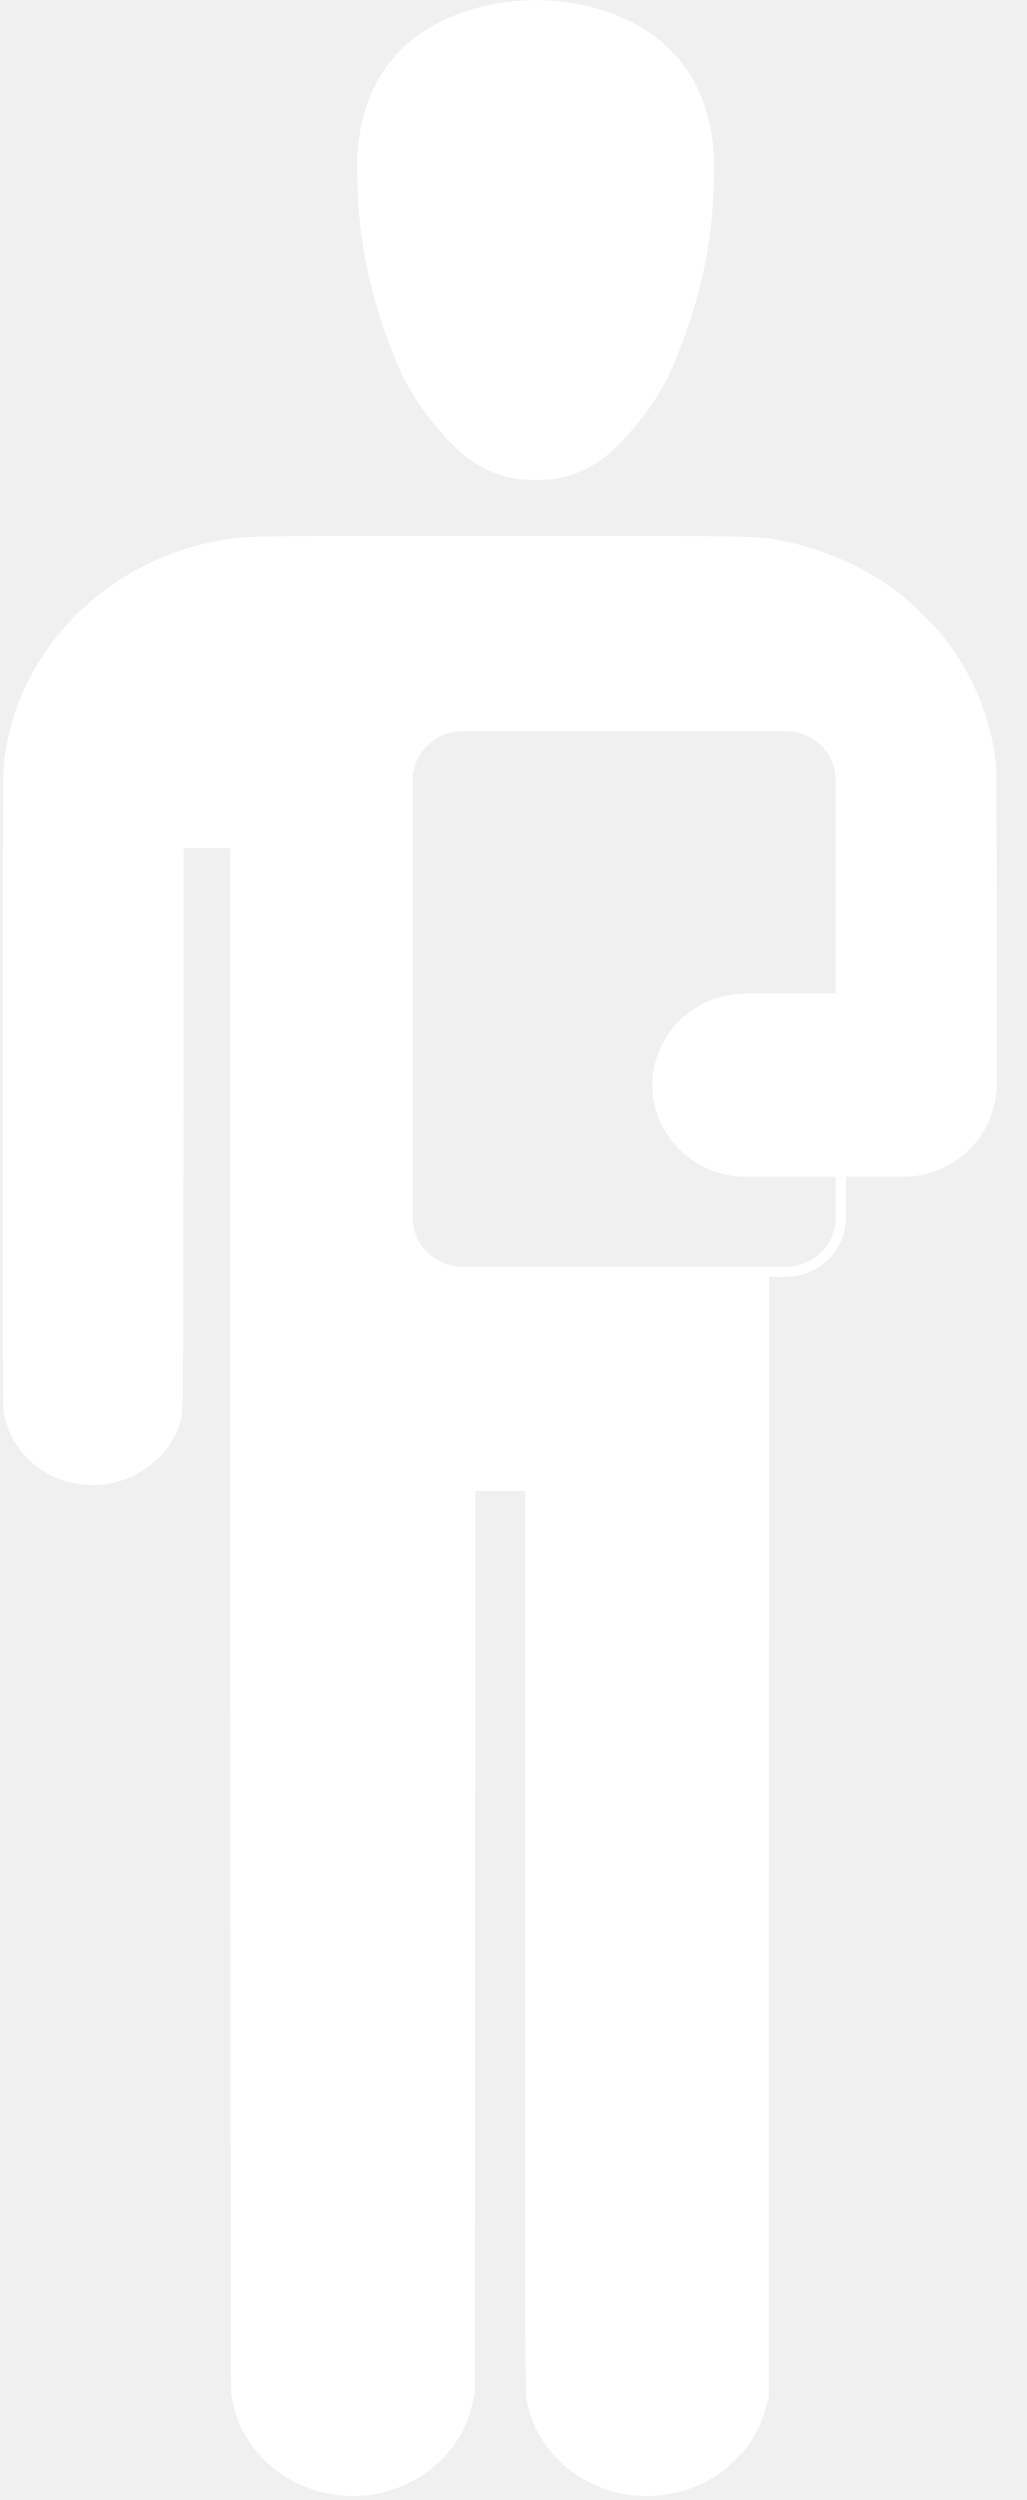
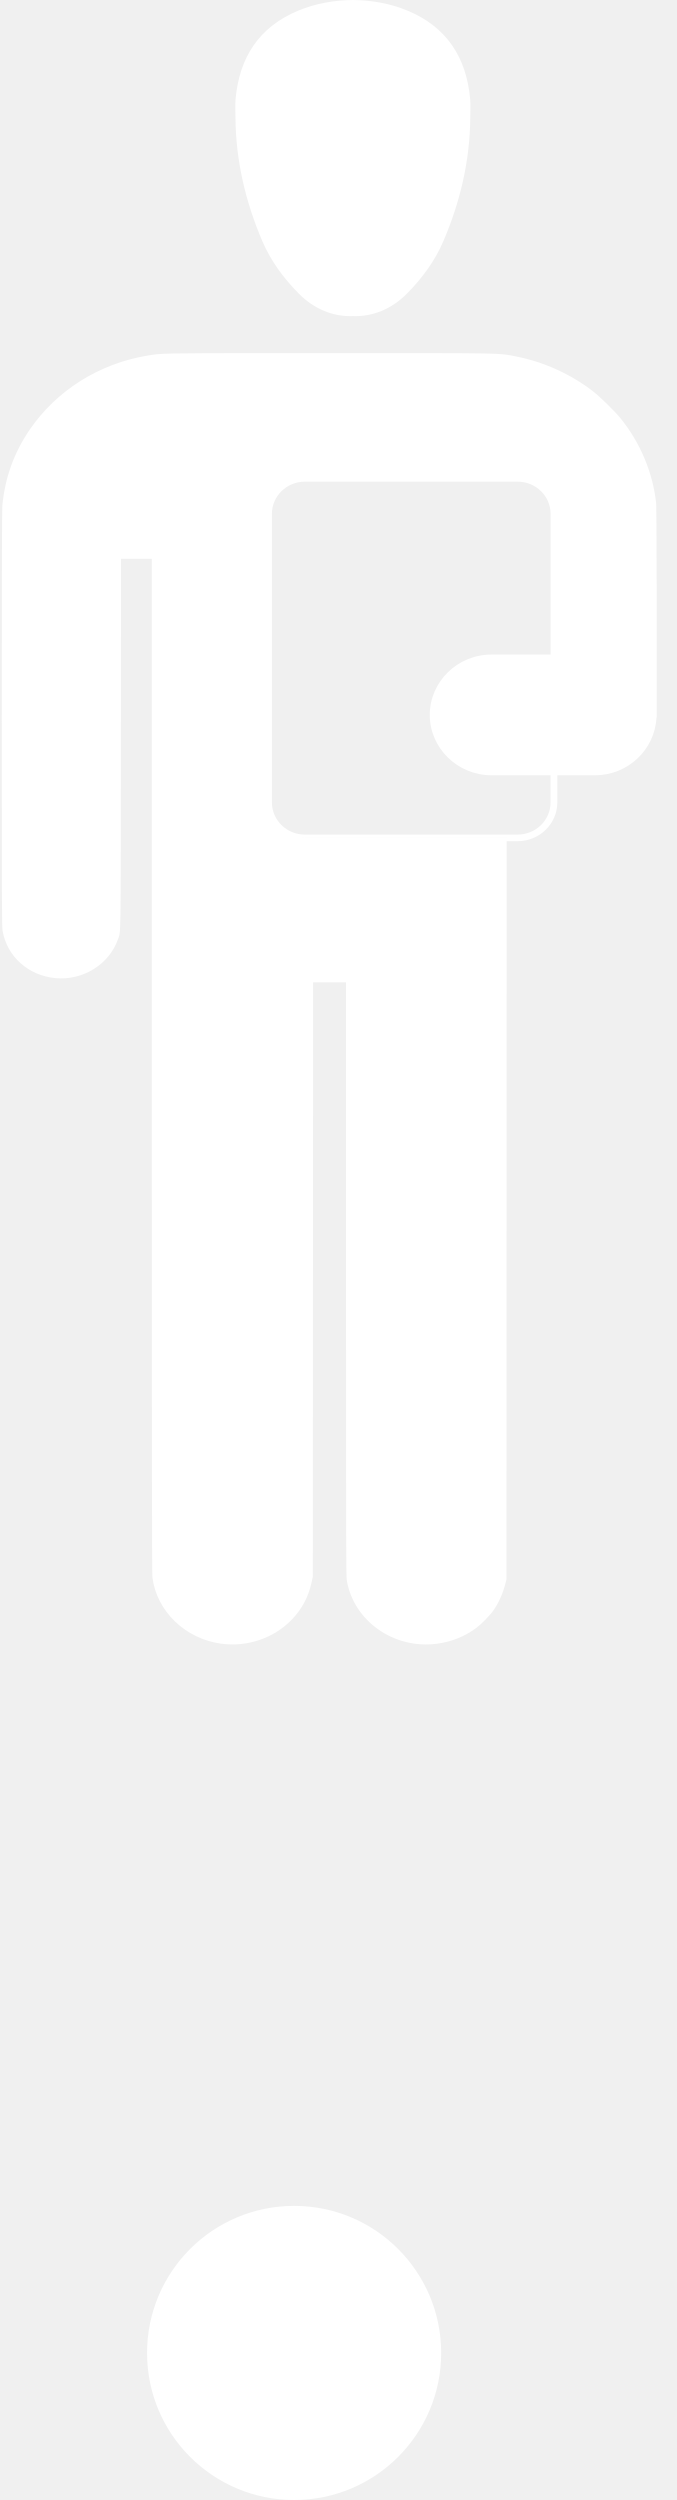
- <svg xmlns="http://www.w3.org/2000/svg" width="23px" height="56px" viewBox="0 0 23 56" version="1.1">
+ <svg xmlns="http://www.w3.org/2000/svg" width="23px" height="85px" viewBox="0 0 23 85" version="1.1">
  <defs />
  <g id="Page-1" stroke="none" stroke-width="1" fill="none" fill-rule="evenodd">
    <g id="Home_page:-State_Active" transform="translate(-282, -2775)" fill="#FFFFFF">
      <g id="Meet_Broker" transform="translate(282, 2775)">
        <g id="Group-12">
          <path d="M22.326,19.834 L22.326,19.835 C22.323,18.116 22.318,17.203 22.311,17.13 C22.205,16.086 21.773,15.053 21.092,14.215 C20.899,13.978 20.405,13.495 20.165,13.307 C19.416,12.726 18.492,12.305 17.56,12.123 C16.923,11.999 17.37,12.006 11.222,12.006 L9.291,12.006 C5.387,12.006 5.48,12.014 5.022,12.089 C3.374,12.359 1.918,13.276 1.004,14.618 C0.473,15.399 0.169,16.245 0.079,17.194 C0.067,17.325 0.06,19.773 0.06,24.441 C0.06,30.679 0.063,31.509 0.088,31.65 C0.242,32.523 0.958,33.165 1.879,33.256 C2.809,33.347 3.705,32.795 4.007,31.945 C4.111,31.652 4.104,32.186 4.11,25.305 L4.115,18.999 L4.638,18.999 L5.161,18.999 L5.161,36.231 C5.161,48.628 5.166,53.508 5.181,53.624 C5.325,54.781 6.301,55.723 7.524,55.886 C8.414,56.005 9.311,55.698 9.921,55.067 C10.265,54.711 10.488,54.292 10.594,53.8 L10.636,53.606 L10.641,43.502 L10.645,33.399 L11.205,33.399 L11.764,33.399 L11.764,43.487 C11.764,52.657 11.766,53.59 11.793,53.744 C12.033,55.121 13.394,56.076 14.849,55.888 C15.346,55.823 15.79,55.647 16.181,55.359 C16.37,55.22 16.665,54.918 16.787,54.739 C16.964,54.479 17.096,54.18 17.181,53.85 L17.22,53.697 L17.225,36.349 L17.227,28.601 L10.363,28.601 C10.034,28.601 9.736,28.481 9.502,28.288 C9.435,28.233 9.376,28.173 9.321,28.108 C9.303,28.085 9.285,28.062 9.268,28.039 C9.265,28.034 9.262,28.03 9.259,28.026 C9.239,27.998 9.221,27.97 9.203,27.94 C9.142,27.837 9.094,27.725 9.063,27.607 C9.035,27.502 9.016,27.395 9.016,27.283 L9.016,27.282 C9.016,27.395 9.035,27.502 9.063,27.606 C9.094,27.725 9.142,27.837 9.203,27.94 C9.239,27.999 9.278,28.054 9.321,28.107 C9.376,28.173 9.436,28.233 9.502,28.287 C9.735,28.48 10.034,28.601 10.363,28.601 C10.24,28.601 10.121,28.584 10.008,28.553 C10.121,28.584 10.24,28.601 10.363,28.601 L17.227,28.601 L17.227,28.6 L17.601,28.6 C18.344,28.6 18.949,28.009 18.949,27.281 L18.949,26.359 L20.232,26.359 C21.351,26.359 22.266,25.486 22.319,24.402 L22.328,24.402 L22.328,19.834 L22.326,19.834 L22.326,19.834 Z M17.602,16.151 C17.608,16.151 17.614,16.152 17.621,16.152 C17.614,16.152 17.608,16.151 17.601,16.151 L17.602,16.151 Z M9.044,17.205 C9.074,17.064 9.131,16.934 9.203,16.813 C9.131,16.934 9.074,17.064 9.044,17.205 Z M9.592,28.356 C9.686,28.421 9.788,28.475 9.897,28.516 C9.788,28.475 9.686,28.421 9.592,28.356 Z M17.227,28.489 L10.363,28.489 C10.024,28.489 9.716,28.353 9.493,28.134 C9.27,27.916 9.131,27.614 9.131,27.282 L9.131,27.282 C9.131,27.613 9.27,27.915 9.493,28.134 C9.716,28.352 10.024,28.488 10.363,28.488 L17.227,28.488 L17.227,28.489 Z M18.72,22.255 L18.719,22.255 L18.275,22.255 L17.228,22.255 L16.708,22.255 C15.555,22.255 14.612,23.179 14.612,24.307 C14.612,25.436 15.555,26.359 16.708,26.359 L17.227,26.359 L18.719,26.359 L18.719,27.281 C18.719,27.885 18.217,28.376 17.6,28.376 L17.226,28.376 L10.363,28.376 C9.747,28.376 9.245,27.885 9.245,27.281 L9.245,17.471 C9.245,16.867 9.747,16.377 10.363,16.377 L17.602,16.377 C18.218,16.377 18.72,16.868 18.72,17.471 L18.72,22.255 Z M18.949,19.835 L18.949,19.835 L18.949,17.47 C18.949,17.289 18.911,17.115 18.843,16.957 C18.775,16.8 18.676,16.658 18.554,16.538 C18.37,16.359 18.135,16.231 17.872,16.178 C17.855,16.175 17.836,16.173 17.818,16.17 C17.836,16.173 17.855,16.175 17.873,16.178 C18.136,16.231 18.371,16.359 18.554,16.538 C18.676,16.657 18.775,16.8 18.843,16.957 C18.911,17.115 18.949,17.289 18.949,17.47 L18.949,19.835 Z" id="Shape" />
          <path d="M15.986,3.373 C15.859,1.959 15.193,0.918 13.856,0.362 C13.26,0.116 12.634,0.007 11.998,0 C11.361,0.007 10.735,0.116 10.139,0.362 C8.803,0.918 8.136,1.959 8.009,3.373 C7.991,3.582 8.006,3.788 8.006,3.997 C8.017,5.467 8.348,6.866 8.925,8.213 C9.216,8.885 9.644,9.459 10.154,9.978 C10.683,10.515 11.338,10.773 11.997,10.747 C12.656,10.773 13.312,10.515 13.841,9.978 C14.351,9.459 14.779,8.885 15.069,8.213 C15.647,6.866 15.978,5.467 15.989,3.997 C15.989,3.787 16.004,3.582 15.986,3.373 Z" id="Shape" />
        </g>
+         <ellipse id="Oval-4" cx="10" cy="80" rx="5" ry="5" />
      </g>
    </g>
  </g>
</svg>
